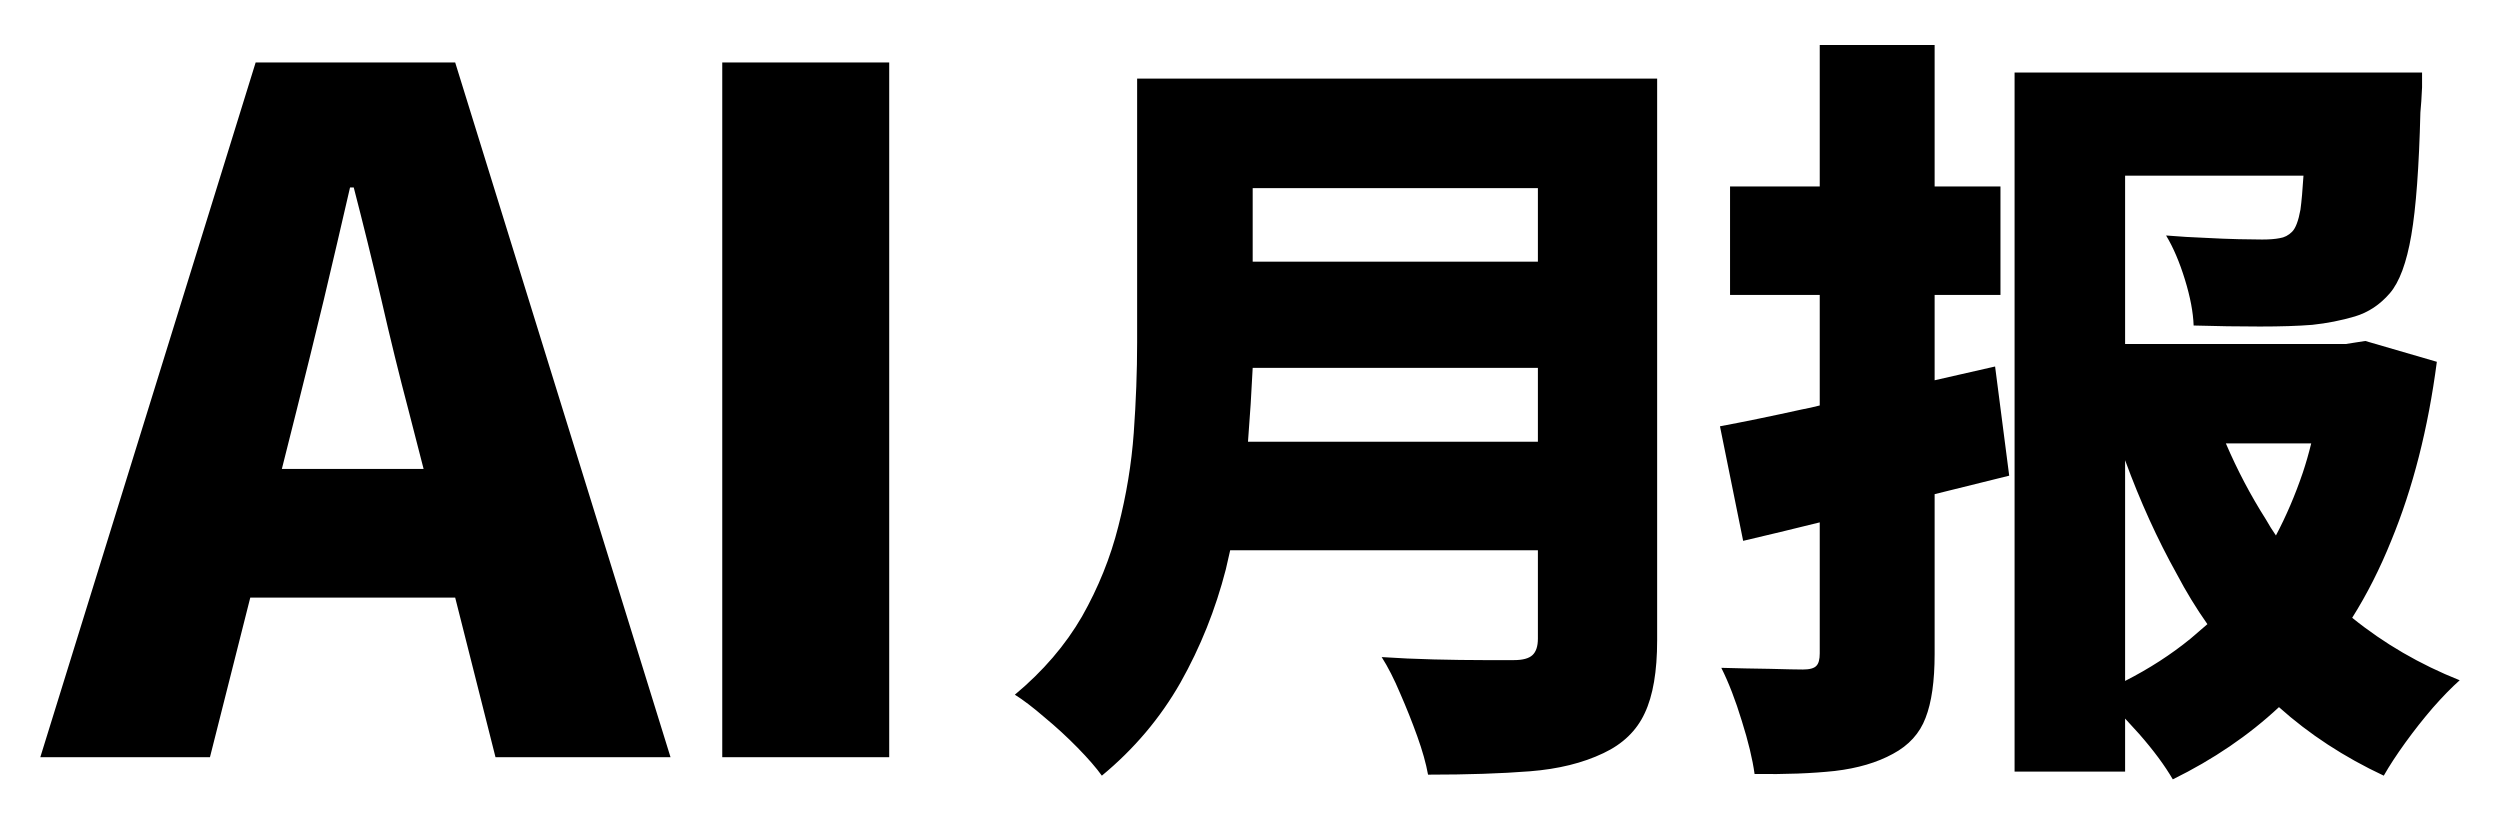
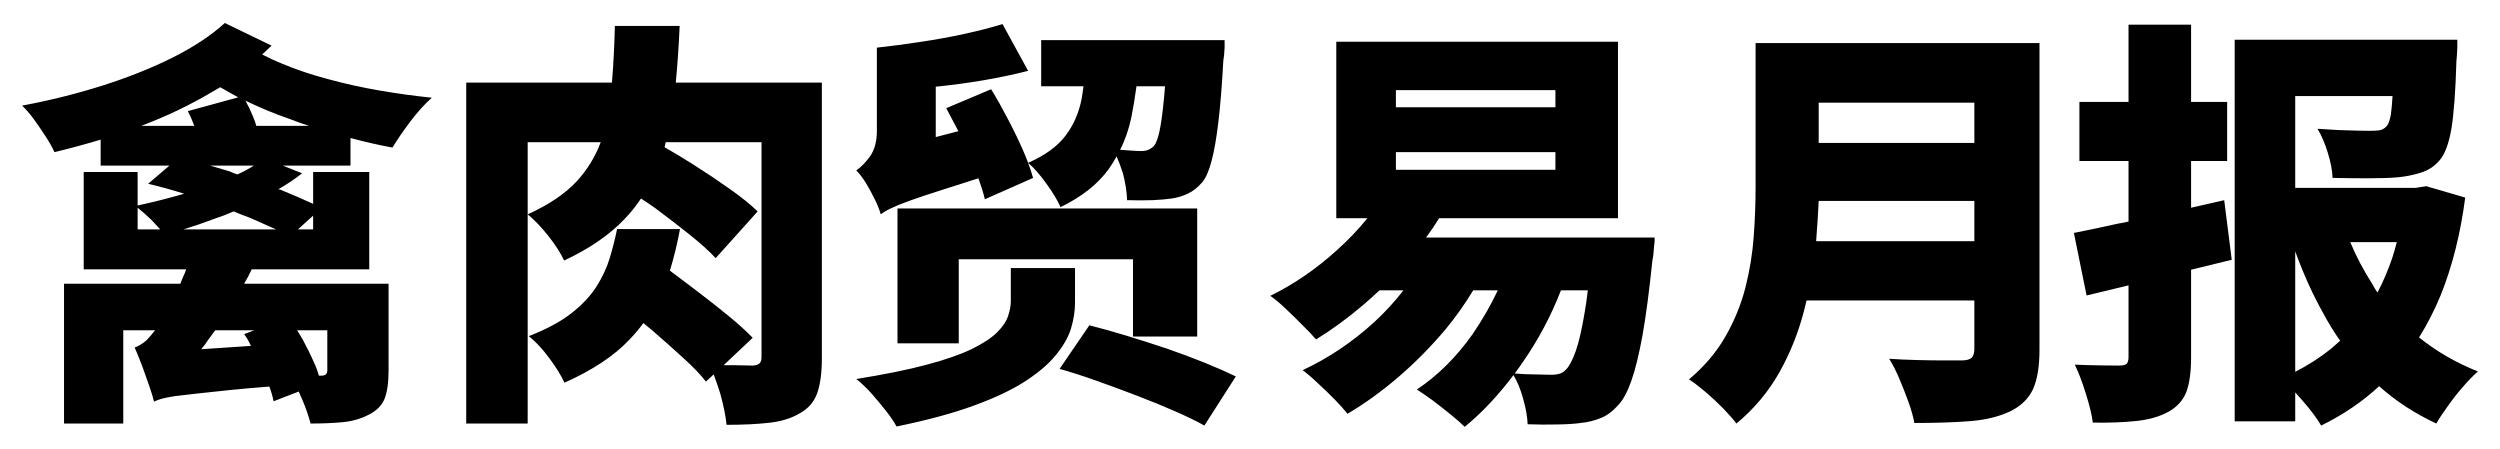
- <svg xmlns="http://www.w3.org/2000/svg" viewBox="0 -122.0 744.2 244.0">
-   <path id="accent" d="M62.5 103.4L12 103.4L76.1-103.4L135.5-103.4L199.6 103.4L147.5 103.4L135.5 55.9L74.5 55.9L62.5 103.4ZM83.9 17.6L126.1 17.6L121.6 0.1Q117.5-15.4 113.5-32.9Q109.4-50.4 105.3-66.2L105.3-66.2L104.2-66.2Q100.5-50.1 96.4-32.8Q92.2-15.4 88.3 0.1L88.3 0.1L83.9 17.6Z M264.7 103.4L215.0 103.4L215.0-103.4L264.7-103.4L264.7 103.4Z" />
-   <path id="ink" d="M338.5-20.0L338.5-98.6L493.3-98.6L493.3 68.6Q493.3 82.5 489.6 90.3Q486.0 98.1 477.3 102.2L477.3 102.2Q468.1 106.6 455.4 107.6Q442.7 108.6 425.1 108.6L425.1 108.6Q424.2 103.6 421.9 97.2Q419.6 90.8 416.8 84.4Q414.1 78.0 411.3 73.6L411.3 73.6Q418.7 74.1 426.8 74.3Q434.9 74.5 441.6 74.5L441.6 74.5L450.7 74.5Q454.6 74.5 456.2 73.0Q457.8 71.5 457.8 68.1L457.8 68.1L457.8 41.8L366.2 41.8Q365.5 44.8 364.9 47.5L364.9 47.5Q360.3 65.4 351.4 81.2Q342.4 97.0 328.0 108.9L328.0 108.9Q325.5 105.4 320.8 100.6Q316.1 95.8 310.9 91.5Q305.8 87.1 302.1 84.8L302.1 84.8Q314.7 74.3 322.1 61.5Q329.4 48.6 332.9 34.7Q336.5 20.7 337.5 6.8Q338.5-7.2 338.5-20.0L338.5-20.0ZM457.8-12.5L372.9-12.5Q372.4-1.9 371.5 9.5L371.5 9.5L457.8 9.5L457.8-12.5ZM457.8-66.0L372.9-66.0L372.9-44.1L457.8-44.1L457.8-66.0Z M599.7 107.7L599.7-100.4L721.0-100.4L721.0-96.0Q720.8-91.5 720.5-88.5L720.5-88.5Q719.9-64.2 717.8-52.0Q715.7-39.7 711.4-34.7Q707.0-29.6 701.0-27.8Q694.9-26.0 688.3-25.3L688.3-25.3Q682.1-24.8 672.7-24.8Q663.3-24.8 653.0-25.1L653.0-25.1Q652.8-31.0 650.4-38.8Q648.0-46.6 644.8-51.9L644.8-51.9Q650.9-51.4 656.4-51.2Q661.9-50.9 666.4-50.8Q670.9-50.7 673.4-50.7L673.4-50.7Q676.6-50.7 678.6-51.1Q680.7-51.4 682.3-53.0Q683.9-54.6 684.8-59.6L684.8-59.6Q685.3-63.3 685.7-69.7L685.7-69.7L632.6-69.7L632.6-19.6L698.3-19.6L704.1-20.5L725.4-14.3Q721.5 15.5 711.8 39.0L711.8 39.0Q706.8 51.4 700.2 61.9L700.2 61.9Q714.4 73.4 732.2 80.5L732.2 80.5Q728.6 83.7 724.2 88.7Q719.9 93.7 716.0 99.1Q712.1 104.5 709.6 108.9L709.6 108.9Q691.9 100.6 678.4 88.5L678.4 88.5Q664.9 101.1 646.8 110L646.8 110Q643.2 103.8 636.8 96.5L636.8 96.5Q634.7 94.2 632.6 91.9L632.6 91.9L632.6 107.7L599.7 107.7ZM518.9 39.0L512.0 4.9Q522.7 2.9 536.3-0.1L536.3-0.1Q539.0-0.6 541.7-1.3L541.7-1.3L541.7-34.2L515.0-34.2L515.0-66.5L541.7-66.5L541.7-108.6L575.9-108.6L575.9-66.5L595.5-66.5L595.5-34.2L575.9-34.2L575.9-8.8Q585.0-10.9 593.9-12.9L593.9-12.9L598.1 19.6Q587.1 22.3 575.9 25.1L575.9 25.1L575.9 72.7Q575.9 84.8 573.2 91.7Q570.6 98.6 563.5 102.4Q556.4 106.3 546.2 107.5Q536.0 108.6 522.3 108.4L522.3 108.4Q521.4 101.8 518.5 92.6Q515.7 83.4 512.4 76.8L512.4 76.8Q519.5 77.0 526.9 77.1Q534.2 77.3 536.7 77.3L536.7 77.3Q539.7 77.3 540.7 76.2Q541.7 75.2 541.7 72.5L541.7 72.5L541.7 33.5Q529.6 36.5 518.9 39.0L518.9 39.0ZM657.1 63.8L657.1 63.8Q652.1 56.7 648.0 48.9L648.0 48.9Q639.3 33.3 632.6 15.0L632.6 15.0L632.6 80.7Q643.4 75.2 652.1 68.1L652.1 68.1Q654.6 66.0 657.1 63.8ZM688.0 10.0L662.6 10.0Q667.7 21.9 674.5 32.6L674.5 32.6Q675.9 35.1 677.5 37.4L677.5 37.4Q682.1 28.7 685.5 18.7L685.5 18.7Q686.9 14.5 688.0 10.0L688.0 10.0Z" />
+ <svg xmlns="http://www.w3.org/2000/svg" viewBox="0 -122.0 1358.8 244.0">
+   <path id="accent" d="M45.5 24.4L45.5-28.5L74.8-28.5L74.8-10.3Q87.3-13.0 100.1-16.7L100.1-16.7Q100.1-16.7 100.1-16.7L100.1-16.7Q90.0-19.9 80.5-22.1L80.5-22.1L92.1-32.0L54.7-32.0L54.7-46.1Q42.4-42.4 29.6-39.3L29.6-39.3Q28.0-42.9 24.9-47.7Q21.8-52.5 18.4-57.2Q15.0-61.8 12-64.6L12-64.6Q34.1-68.7 55.1-75.3Q76.1-81.9 93.6-90.6Q111.0-99.3 122.2-109.5L122.2-109.5L147.6-97.2Q145.0-94.7 142.5-92.4L142.5-92.4Q147.6-89.7 153.3-87.4L153.3-87.4Q164.7-82.6 178.3-79.0Q191.8-75.3 206.3-72.8Q220.8-70.3 234.7-68.9L234.7-68.9Q228.6-63.4 222.9-55.8Q217.2-48.2 213.3-41.8L213.3-41.8Q202.3-43.8 190.5-47.0L190.5-47.0L190.5-32.0L153.7-32.0L164.2-27.8Q158.5-23.3 151.4-19.2L151.4-19.2Q151.9-18.9 152.4-18.9L152.4-18.9Q162.4-14.8 170.2-11.2L170.2-11.2L170.2-28.5L200.7-28.5L200.7 24.4L136.8 24.4Q135.0 28.3 132.7 32.2L132.7 32.2L211.2 32.2L211.2 79.4Q211.2 89.2 209.0 94.8Q206.7 100.4 200.0 103.6L200.0 103.6Q193.7 106.8 185.9 107.5Q178.1 108.2 168.8 108.2L168.8 108.2Q167.2 102.0 164.0 94.5L164.0 94.5Q163.1 92.7 162.4 90.8L162.4 90.8L148.7 96.1Q148.0 92.4 146.4 88.1L146.4 88.1Q134.8 89.0 125.9 89.9L125.9 89.9Q114.5 91.1 107.1 91.9Q99.6 92.7 95.1 93.3Q90.5 94.0 88.0 94.7Q85.5 95.4 83.7 96.3L83.7 96.3Q83.0 93.1 81.1 87.7Q79.3 82.4 77.2 76.7Q75.0 71.0 73.2 66.9L73.2 66.9Q76.4 65.7 79.6 63.0L79.6 63.0Q81.8 60.7 84.3 57.5L84.3 57.5L67 57.5L67 108.2L34.8 108.2L34.8 32.2L98.0 32.2Q98.7 30.4 99.6 28.3L99.6 28.3Q100.5 26.5 101.2 24.4L101.2 24.4L45.5 24.4ZM102.1-61.6L102.1-61.6L129.5-69.1Q124.3-71.9 119.7-74.6L119.7-74.6Q117.4-73.3 115.4-72.1L115.4-72.1Q97.4-61.4 76.8-53.6L76.8-53.6L105.6-53.6Q104.0-58.0 102.1-61.6ZM177.9 57.5L161.5 57.5Q162.9 59.8 164.4 62.3L164.4 62.3Q167.9 68.7 170.6 74.9L170.6 74.9Q172.4 78.7 173.3 82.2L173.3 82.2Q174.0 82.2 174.3 82.2L174.3 82.2Q176.3 82.2 177.1 81.5Q177.9 80.8 177.9 79.2L177.9 79.2L177.9 57.5ZM99.6 2.7L99.6 2.7L150.1 2.7Q143.5-0.2 135.7-3.7L135.7-3.7Q131.4-5.2 127.0-7.1L127.0-7.1Q121.8-4.8 116.3-3.0L116.3-3.0Q107.9 0.2 99.6 2.7ZM132.7 59.6L132.7 59.6L138.2 57.5L117.0 57.5Q115.2 60.0 113.3 62.5L113.3 62.5Q111.5 65.3 109.4 67.8L109.4 67.8L136.4 66.0Q134.8 62.5 132.7 59.6ZM139.3-53.6L139.3-53.6L167.9-53.6Q162.9-55.2 158.1-57.1L158.1-57.1Q145.0-61.6 133.4-67.3L133.4-67.3Q135.7-63.2 137.5-58.7L137.5-58.7Q138.7-55.9 139.3-53.6ZM74.8-9.1L74.8-9.1L74.8 2.7L87.1 2.7Q85.0 0.5 82.3-2.5L82.3-2.5Q78.2-6.4 74.8-9.1ZM129.1-27.2L129.1-27.2Q133.9-29.4 138.0-32.0L138.0-32.0L114.2-32.0Q119.5-30.4 125.0-28.8L125.0-28.8Q127.0-27.8 129.1-27.2ZM170.2-4.8L161.9 2.7L170.2 2.7L170.2-4.8Z M334.2-107.9L334.2-107.9L369.4-107.9Q368.7-91.7 367.3-77.1L367.3-77.1L446.7-77.1L446.7 72.8Q446.7 84.4 444.2 91.6Q441.7 98.8 434.6 102.7L434.6 102.7Q427.6 106.8 417.9 107.8Q408.2 108.9 394.9 108.9L394.9 108.9Q394.2 101.8 391.5 92.0L391.5 92.0Q389.7 86.3 387.9 81.5L387.9 81.5L383.7 85.4Q379.2 79.6 371.4 72.6Q363.7 65.5 355.0 58.0L355.0 58.0Q352.3 55.7 349.7 53.6L349.7 53.6Q346.3 58.2 342.2 62.5L342.2 62.5Q329.7 75.8 306.8 86.0L306.8 86.0Q304.1 80.1 298.5 72.6Q292.9 65.0 287.4 60.7L287.4 60.7Q301.6 55.2 310.4 48.4Q319.2 41.5 324.1 33.9Q329.0 26.2 331.4 18.3Q333.8 10.3 335.4 2.5L335.4 2.5L369.6 2.5Q367.5 13.9 364.1 25.1L364.1 25.1Q370.7 30.1 378.7 36.1L378.7 36.1Q387.4 42.7 395.6 49.4Q403.8 56.1 409.1 61.6L409.1 61.6L393.3 76.5Q396.3 76.5 399.5 76.5L399.5 76.5Q406.8 76.7 409.3 76.7L409.3 76.7Q411.8 76.5 412.8 75.5Q413.9 74.6 413.9 72.1L413.9 72.1L413.9-44.7L361.8-44.7Q361.6-43.4 361.2-42.0L361.2-42.0Q368.7-37.7 377.1-32.4L377.1-32.4Q387.2-26.0 396.5-19.4Q405.9-12.8 411.8-7.1L411.8-7.1L389.0 18.3Q383.7 12.6 374.8 5.5Q365.9-1.6 356.1-8.9L356.1-8.9Q352.3-11.6 348.4-14.1L348.4-14.1Q344.5-8.2 339.5-3.0L339.5-3.0Q327.2 10.0 306.6 19.6L306.6 19.6Q303.9 13.7 298.1 6.3Q292.2-1.1 286.8-5.5L286.8-5.5Q303.9-13.2 313.5-23.5L313.5-23.5Q322.1-32.9 326.5-44.7L326.5-44.7L286.8-44.7L286.8 108.2L253.4 108.2L253.4-77.1L332.6-77.1Q333.8-91.3 334.2-107.9Z M544.9-108.9L544.9-108.9L558.8-83.5Q547.6-80.6 534.7-78.4Q521.8-76.2 508.8-74.9L508.8-74.9Q508.6-74.9 508.6-74.9L508.6-74.9L508.6-47.5L520.9-50.7Q517.5-57.3 514.3-63.2L514.3-63.2L538.7-73.5Q543.3-66.0 547.8-57.3Q552.4-48.6 556.0-40.4L556.0-40.4Q557.6-36.7 558.8-33.5L558.8-33.5Q572.5-39.5 579.1-48.2L579.1-48.2Q585.5-56.6 587.8-67.8L587.8-67.8Q588.4-71.2 588.9-75.1L588.9-75.1L565.9-75.1L565.9-100.2L665.6-100.2L665.6-96.1Q665.4-91.7 664.9-89.0L664.9-89.0Q663.8-68.9 662.2-55.6Q660.6-42.2 658.5-34.5Q656.5-26.7 653.5-23.0L653.5-23.0Q649.8-18.7 645.7-16.8Q641.6-14.8 636.8-14.1L636.8-14.1Q632.7-13.5 626.3-13.2Q619.9-13.0 612.6-13.2L612.6-13.2Q612.4-19.6 610.4-27.6L610.4-27.6Q608.8-32.6 606.9-37.0L606.9-37.0Q604.9-33.3 602.6-30.1L602.6-30.1Q593.7-17.8 576.4-9.4L576.4-9.4Q574.1-14.8 568.8-22.1L568.8-22.1Q563.6-29.4 558.8-33.5L558.8-33.5Q560.4-29.2 561.5-25.3L561.5-25.3L535.3-13.7Q534.1-18.7 531.8-25.1L531.8-25.1Q520.4-21.5 512.4-18.9L512.4-18.9Q501.0-15.3 494.4-12.9Q487.8-10.5 484.3-8.8Q480.7-7.1 478.7-5.5L478.7-5.5Q477.8-8.9 475.5-13.6Q473.2-18.3 470.6-22.6Q467.9-26.9 465.4-29.4L465.4-29.4Q469.3-32.0 473.0-37.2Q476.6-42.4 476.6-50.9L476.6-50.9L476.6-96.1Q488.5-97.4 500.7-99.3Q512.9-101.1 524.3-103.6Q535.7-106.1 544.9-108.9ZM487.8 64.6L487.8-8.7L650.7-8.7L650.7 60.9L615.8 60.9L615.8 18.9L521.1 18.9L521.1 64.6L487.8 64.6ZM549.4 41.5L549.4 23.7L584.3 23.7L584.3 42.4Q584.3 49.3 582.1 56.6Q579.8 63.9 573.7 71.2Q567.7 78.5 556.8 85.5Q546.0 92.4 528.9 98.6Q511.8 104.8 487.3 109.8L487.3 109.8Q485.3 106.1 481.6 101.4Q478.0 96.8 473.8 92.0Q469.5 87.2 465.4 84.0L465.4 84.0Q488.5 80.3 503.8 76.2Q519.1 72.1 528.2 67.7Q537.3 63.2 541.9 58.7Q546.5 54.1 547.9 49.8Q549.4 45.4 549.4 41.5L549.4 41.5ZM575.9 78.5L575.9 78.5L592.1 54.8Q601.2 57.1 612.1 60.4Q622.9 63.7 634.0 67.4Q645.0 71.2 654.9 75.2Q664.7 79.2 671.7 82.6L671.7 82.6L654.6 109.3Q648.2 105.7 638.8 101.6Q629.3 97.4 618.3 93.2Q607.4 89.0 596.4 85.1Q585.5 81.2 575.9 78.5ZM633.2-75.1L617.7-75.1Q616.5-66.2 614.9-58.2L614.9-58.2Q612.9-48.6 608.8-40.6L608.8-40.6Q611.5-40.4 614.0-40.2L614.0-40.2Q618.1-39.9 620.4-39.9L620.4-39.9Q624.5-39.9 627.2-42.7L627.2-42.7Q628.8-44.5 630.1-50.2Q631.4-55.9 632.5-67.1L632.5-67.1Q632.9-70.7 633.2-75.1L633.2-75.1Z M726.3-3.4L726.3-99.3L879.4-99.3L879.4-3.4L782.2-3.4Q779.0 1.8 775.1 7.1L775.1 7.1L899.3 7.1L899.3 9.4Q899.0 11.6 898.8 14.6Q898.6 17.6 898.1 19.6L898.1 19.6Q895.6 44.0 892.8 59.9Q889.9 75.8 886.7 84.9Q883.5 94.0 879.6 98.1L879.6 98.1Q875.1 103.2 870.1 105.2Q865.0 107.3 859.1 107.9L859.1 107.9Q854.1 108.6 846.5 108.7Q839.0 108.9 830.3 108.6L830.3 108.6Q830.1 102.5 827.8 94.5L827.8 94.5Q825.8 87.2 822.6 81.9L822.6 81.9Q810.0 98.6 796.1 110.0L796.1 110.0Q793.4 107.3 788.6 103.4Q783.8 99.5 778.8 95.7Q773.7 92.0 770.1 89.7L770.1 89.7Q787.2 78.3 800.4 59.6L800.4 59.6Q808.2 48.2 814.1 35.8L814.1 35.8L800.7 35.8Q794.1 46.8 785.6 57.1L785.6 57.1Q773.7 71.2 760.2 82.8Q746.6 94.5 732.4 102.9L732.4 102.9Q729.9 99.7 725.5 95.2Q721.0 90.6 716.3 86.3Q711.7 81.9 708.0 79.2L708.0 79.2Q729.0 69.4 746.8 53.2L746.8 53.2Q755.7 45.0 762.8 35.8L762.8 35.8L749.8 35.8Q745.4 39.9 741.1 43.6L741.1 43.6Q728.3 54.5 715.3 62.5L715.3 62.5Q712.6 59.3 708.0 54.8Q703.5 50.2 698.8 45.8Q694.1 41.3 690.4 38.8L690.4 38.8Q709.6 29.4 726.5 14.1L726.5 14.1Q735.9 5.7 743.2-3.4L743.2-3.4L726.3-3.4ZM863.0 35.8L848.4 35.8Q840.4 56.4 828.1 74.2L828.1 74.2Q825.8 77.6 823.3 81.0L823.3 81.0Q829.2 81.5 834.2 81.5L834.2 81.5Q839.9 81.7 842.9 81.7Q845.9 81.7 847.7 81.1Q849.5 80.6 851.3 78.7L851.3 78.7Q853.8 76.2 856.5 68.7Q859.1 61.2 861.4 47.2L861.4 47.2Q862.3 42.0 863.0 35.8L863.0 35.8ZM845.4-39.3L758.7-39.3L758.7-29.7L845.4-29.7L845.4-39.3ZM845.4-73.0L758.7-73.0L758.7-63.7L845.4-63.7L845.4-73.0Z" />
+   <path id="ink" d="M954.2-20.3L954.2-98.6L1108.5-98.6L1108.5 68.0Q1108.5 81.9 1104.9 89.7Q1101.2 97.4 1092.5 101.6L1092.5 101.6Q1083.4 105.9 1070.8 106.9Q1058.1 107.9 1040.5 107.9L1040.5 107.9Q1039.6 102.9 1037.3 96.5Q1035.0 90.1 1032.3 83.8Q1029.6 77.4 1026.8 73.0L1026.8 73.0Q1034.1 73.5 1042.2 73.7Q1050.3 73.9 1056.9 73.9L1056.9 73.9L1066.1 73.9Q1070.0 73.9 1071.6 72.5Q1073.1 71.0 1073.1 67.6L1073.1 67.6L1073.1 41.3L981.9 41.3Q981.2 44.3 980.5 47.0L980.5 47.0Q975.9 64.8 967.0 80.6Q958.1 96.3 943.8 108.2L943.8 108.2Q941.2 104.8 936.6 100.0Q931.9 95.2 926.7 90.8Q921.6 86.5 918.0 84.2L918.0 84.2Q930.5 73.7 937.8 60.9Q945.1 48.2 948.7 34.2Q952.2 20.3 953.2 6.4Q954.2-7.5 954.2-20.3L954.2-20.3ZM1073.1-12.8L988.5-12.8Q988.0-2.3 987.1 9.1L987.1 9.1L1073.1 9.1L1073.1-12.8ZM1073.1-66.2L988.5-66.2L988.5-44.3L1073.1-44.3L1073.1-66.2Z M1214.6 107.0L1214.6-100.4L1335.6-100.4L1335.6-96.1Q1335.4-91.5 1335.1-88.5L1335.1-88.5Q1334.4-64.4 1332.4-52.1Q1330.3-39.9 1326.0-34.9Q1321.7-29.9 1315.6-28.1Q1309.6-26.2 1302.9-25.6L1302.9-25.6Q1296.8-25.1 1287.4-25.1Q1278.1-25.1 1267.8-25.3L1267.8-25.3Q1267.6-31.3 1265.2-39.0Q1262.8-46.8 1259.6-52.0L1259.6-52.0Q1265.7-51.6 1271.2-51.3Q1276.7-51.1 1281.2-51.0Q1285.6-50.9 1288.1-50.9L1288.1-50.9Q1291.3-50.9 1293.4-51.2Q1295.4-51.6 1297.0-53.2Q1298.6-54.8 1299.5-59.8L1299.5-59.8Q1300.0-63.4 1300.4-69.8L1300.4-69.8L1247.5-69.8L1247.5-19.9L1313.0-19.9L1318.7-20.8L1339.9-14.6Q1336.0 15.1 1326.5 38.6L1326.5 38.6Q1321.4 50.9 1314.8 61.4L1314.8 61.4Q1329.0 72.8 1346.8 79.9L1346.8 79.9Q1343.1 83.1 1338.8 88.1Q1334.4 93.1 1330.6 98.5Q1326.7 103.8 1324.2 108.2L1324.2 108.2Q1306.6 100.0 1293.1 87.9L1293.1 87.9Q1279.7 100.4 1261.6 109.3L1261.6 109.3Q1258.0 103.2 1251.6 95.9L1251.6 95.9Q1249.5 93.6 1247.5 91.3L1247.5 91.3L1247.5 107.0L1214.6 107.0ZM1134.1 38.6L1127.2 4.6Q1137.9 2.5 1151.4-0.5L1151.4-0.5Q1154.2-0.9 1156.9-1.6L1156.9-1.6L1156.9-34.5L1130.2-34.5L1130.2-66.6L1156.9-66.6L1156.9-108.6L1190.9-108.6L1190.9-66.6L1210.5-66.6L1210.5-34.5L1190.9-34.5L1190.9-9.1Q1200.0-11.2 1208.9-13.2L1208.9-13.2L1213.0 19.2Q1202.1 21.9 1190.9 24.6L1190.9 24.6L1190.9 72.1Q1190.9 84.2 1188.3 91.1Q1185.6 97.9 1178.6 101.8Q1171.5 105.7 1161.3 106.8Q1151.2 107.9 1137.5 107.7L1137.5 107.7Q1136.6 101.1 1133.7 92.0Q1130.9 82.8 1127.7 76.2L1127.7 76.2Q1134.8 76.5 1142.1 76.6Q1149.4 76.7 1151.9 76.7L1151.9 76.7Q1154.8 76.7 1155.9 75.7Q1156.9 74.6 1156.9 71.9L1156.9 71.9L1156.9 33.1Q1144.8 36.1 1134.1 38.6L1134.1 38.6ZM1271.9 63.2L1271.9 63.2Q1266.9 56.1 1262.8 48.4L1262.8 48.4Q1254.1 32.9 1247.5 14.6L1247.5 14.6L1247.5 80.1Q1258.2 74.6 1266.9 67.6L1266.9 67.6Q1269.4 65.5 1271.9 63.2ZM1302.7 9.6L1277.4 9.6Q1282.4 21.5 1289.3 32.2L1289.3 32.2Q1290.6 34.7 1292.2 37.0L1292.2 37.0Q1296.8 28.3 1300.2 18.3L1300.2 18.3Q1301.6 14.1 1302.7 9.6L1302.7 9.6Z" />
</svg>
